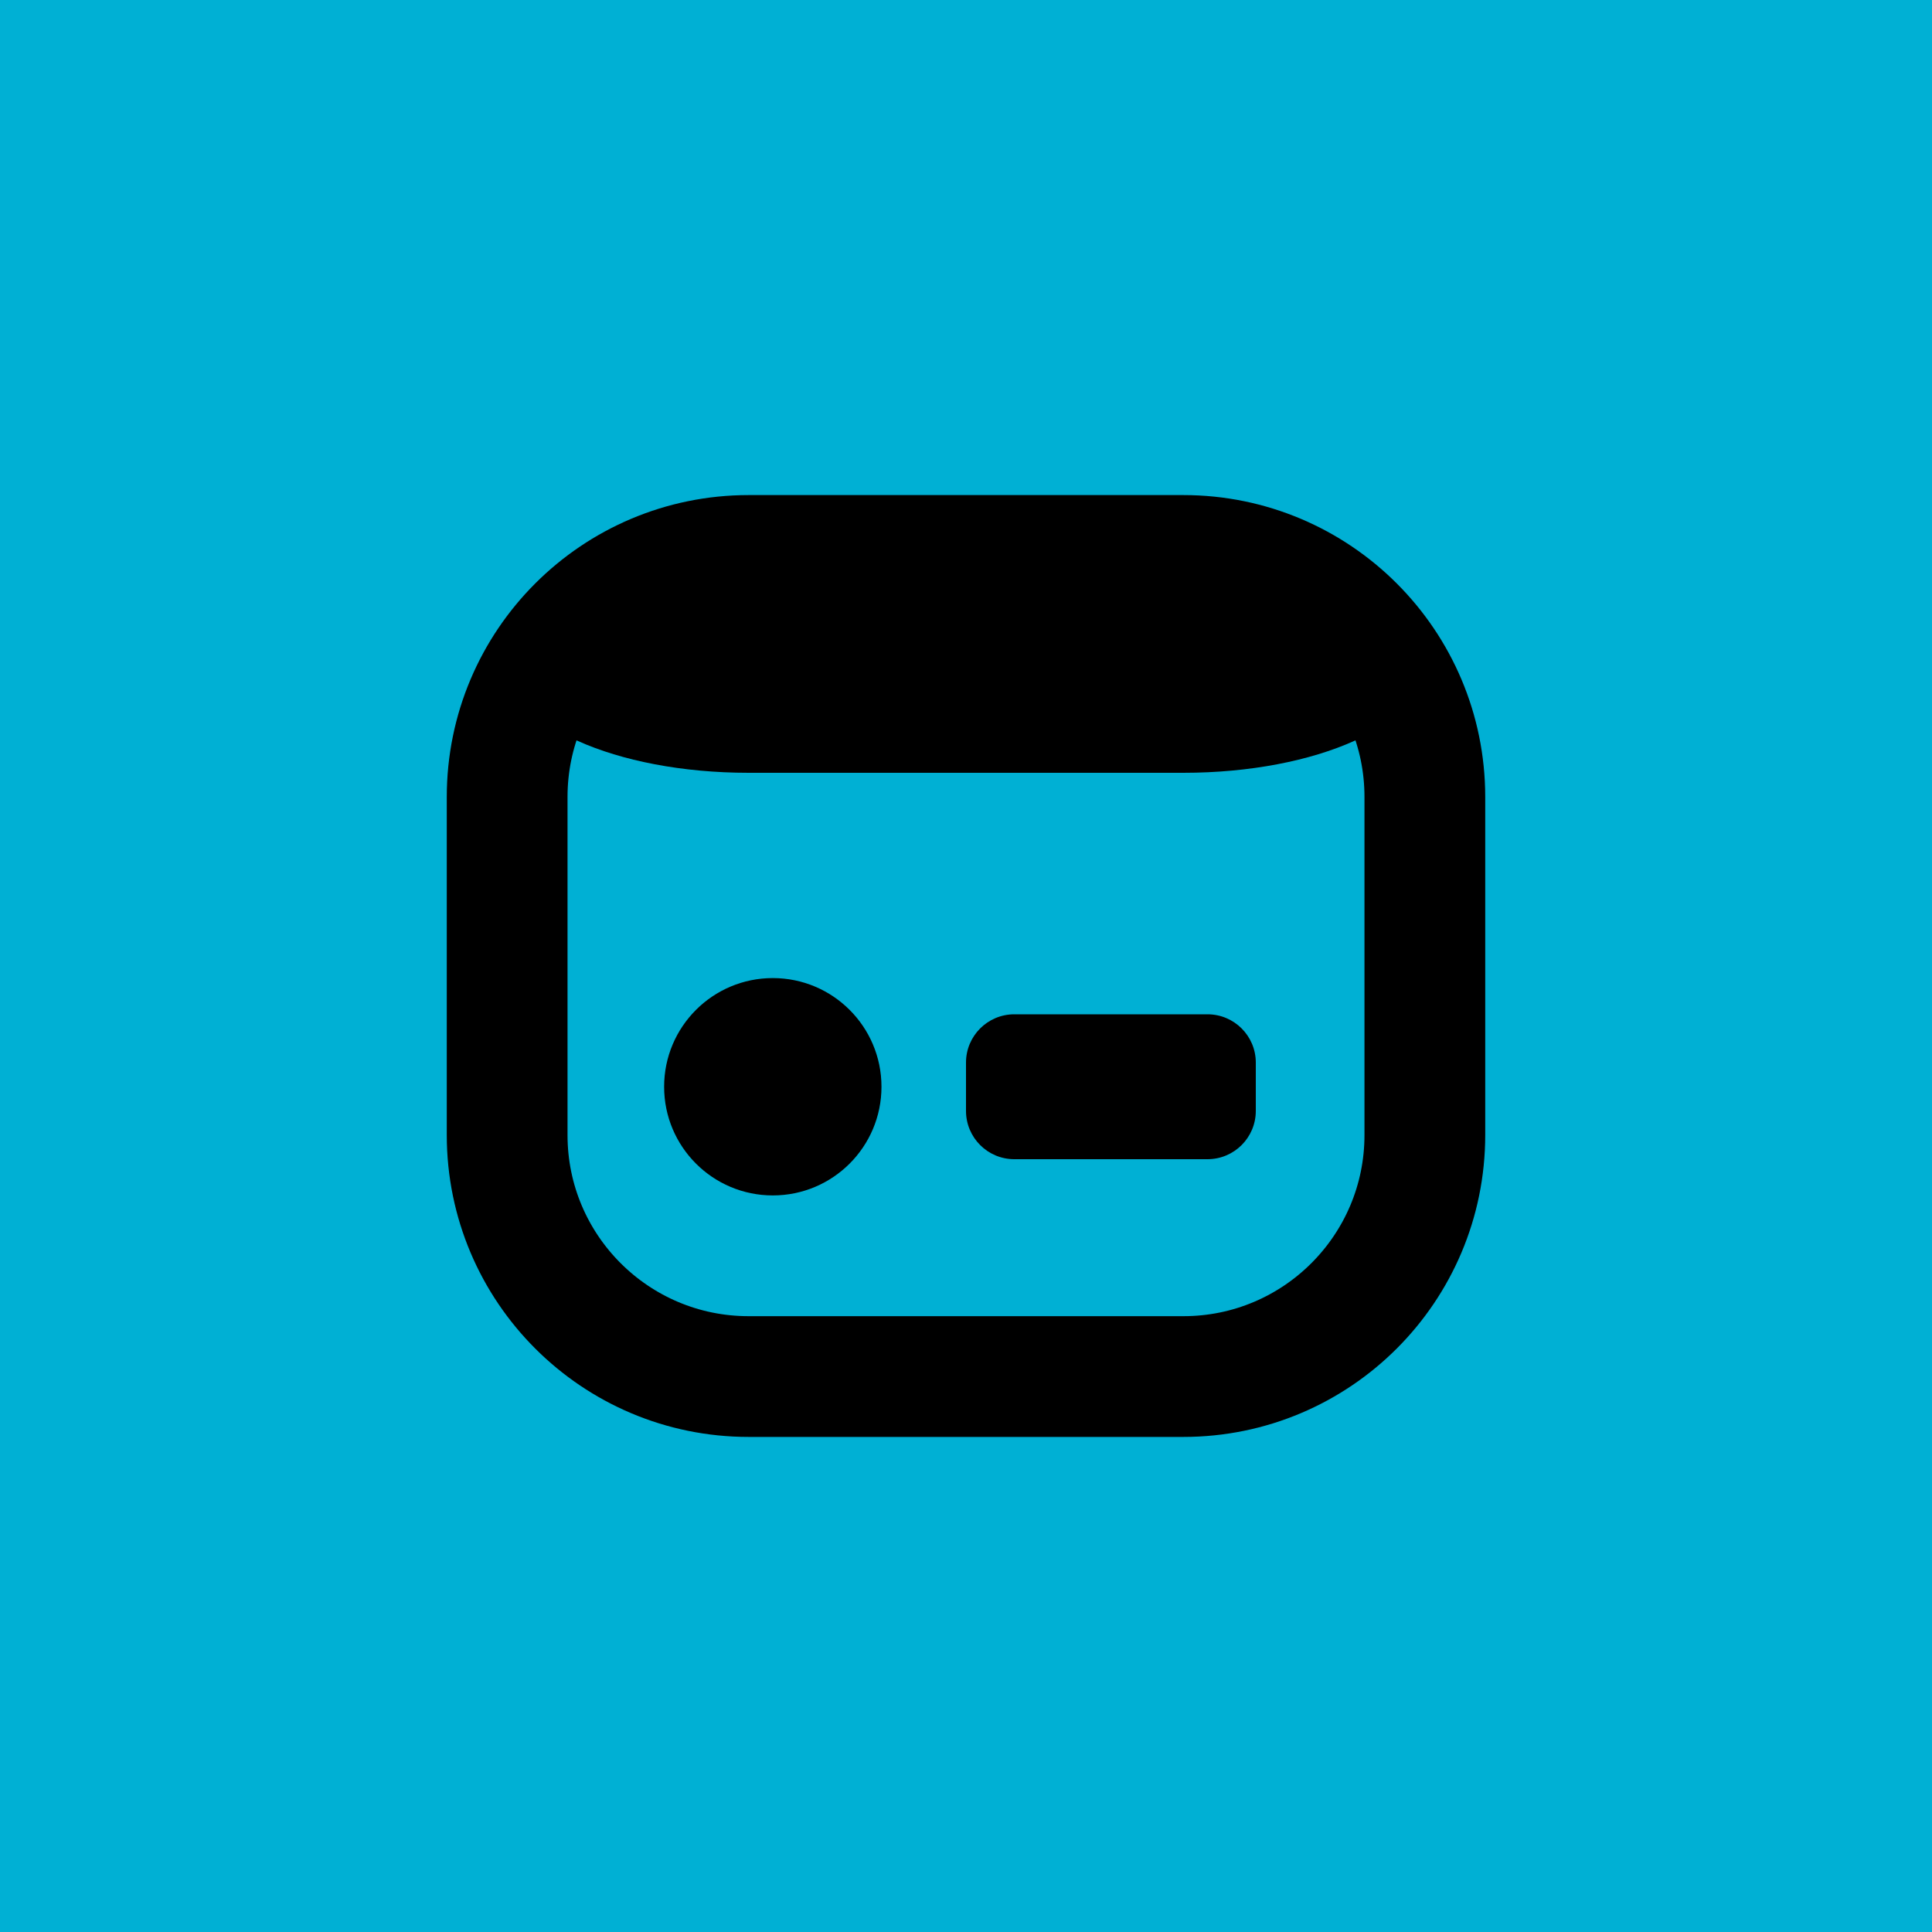
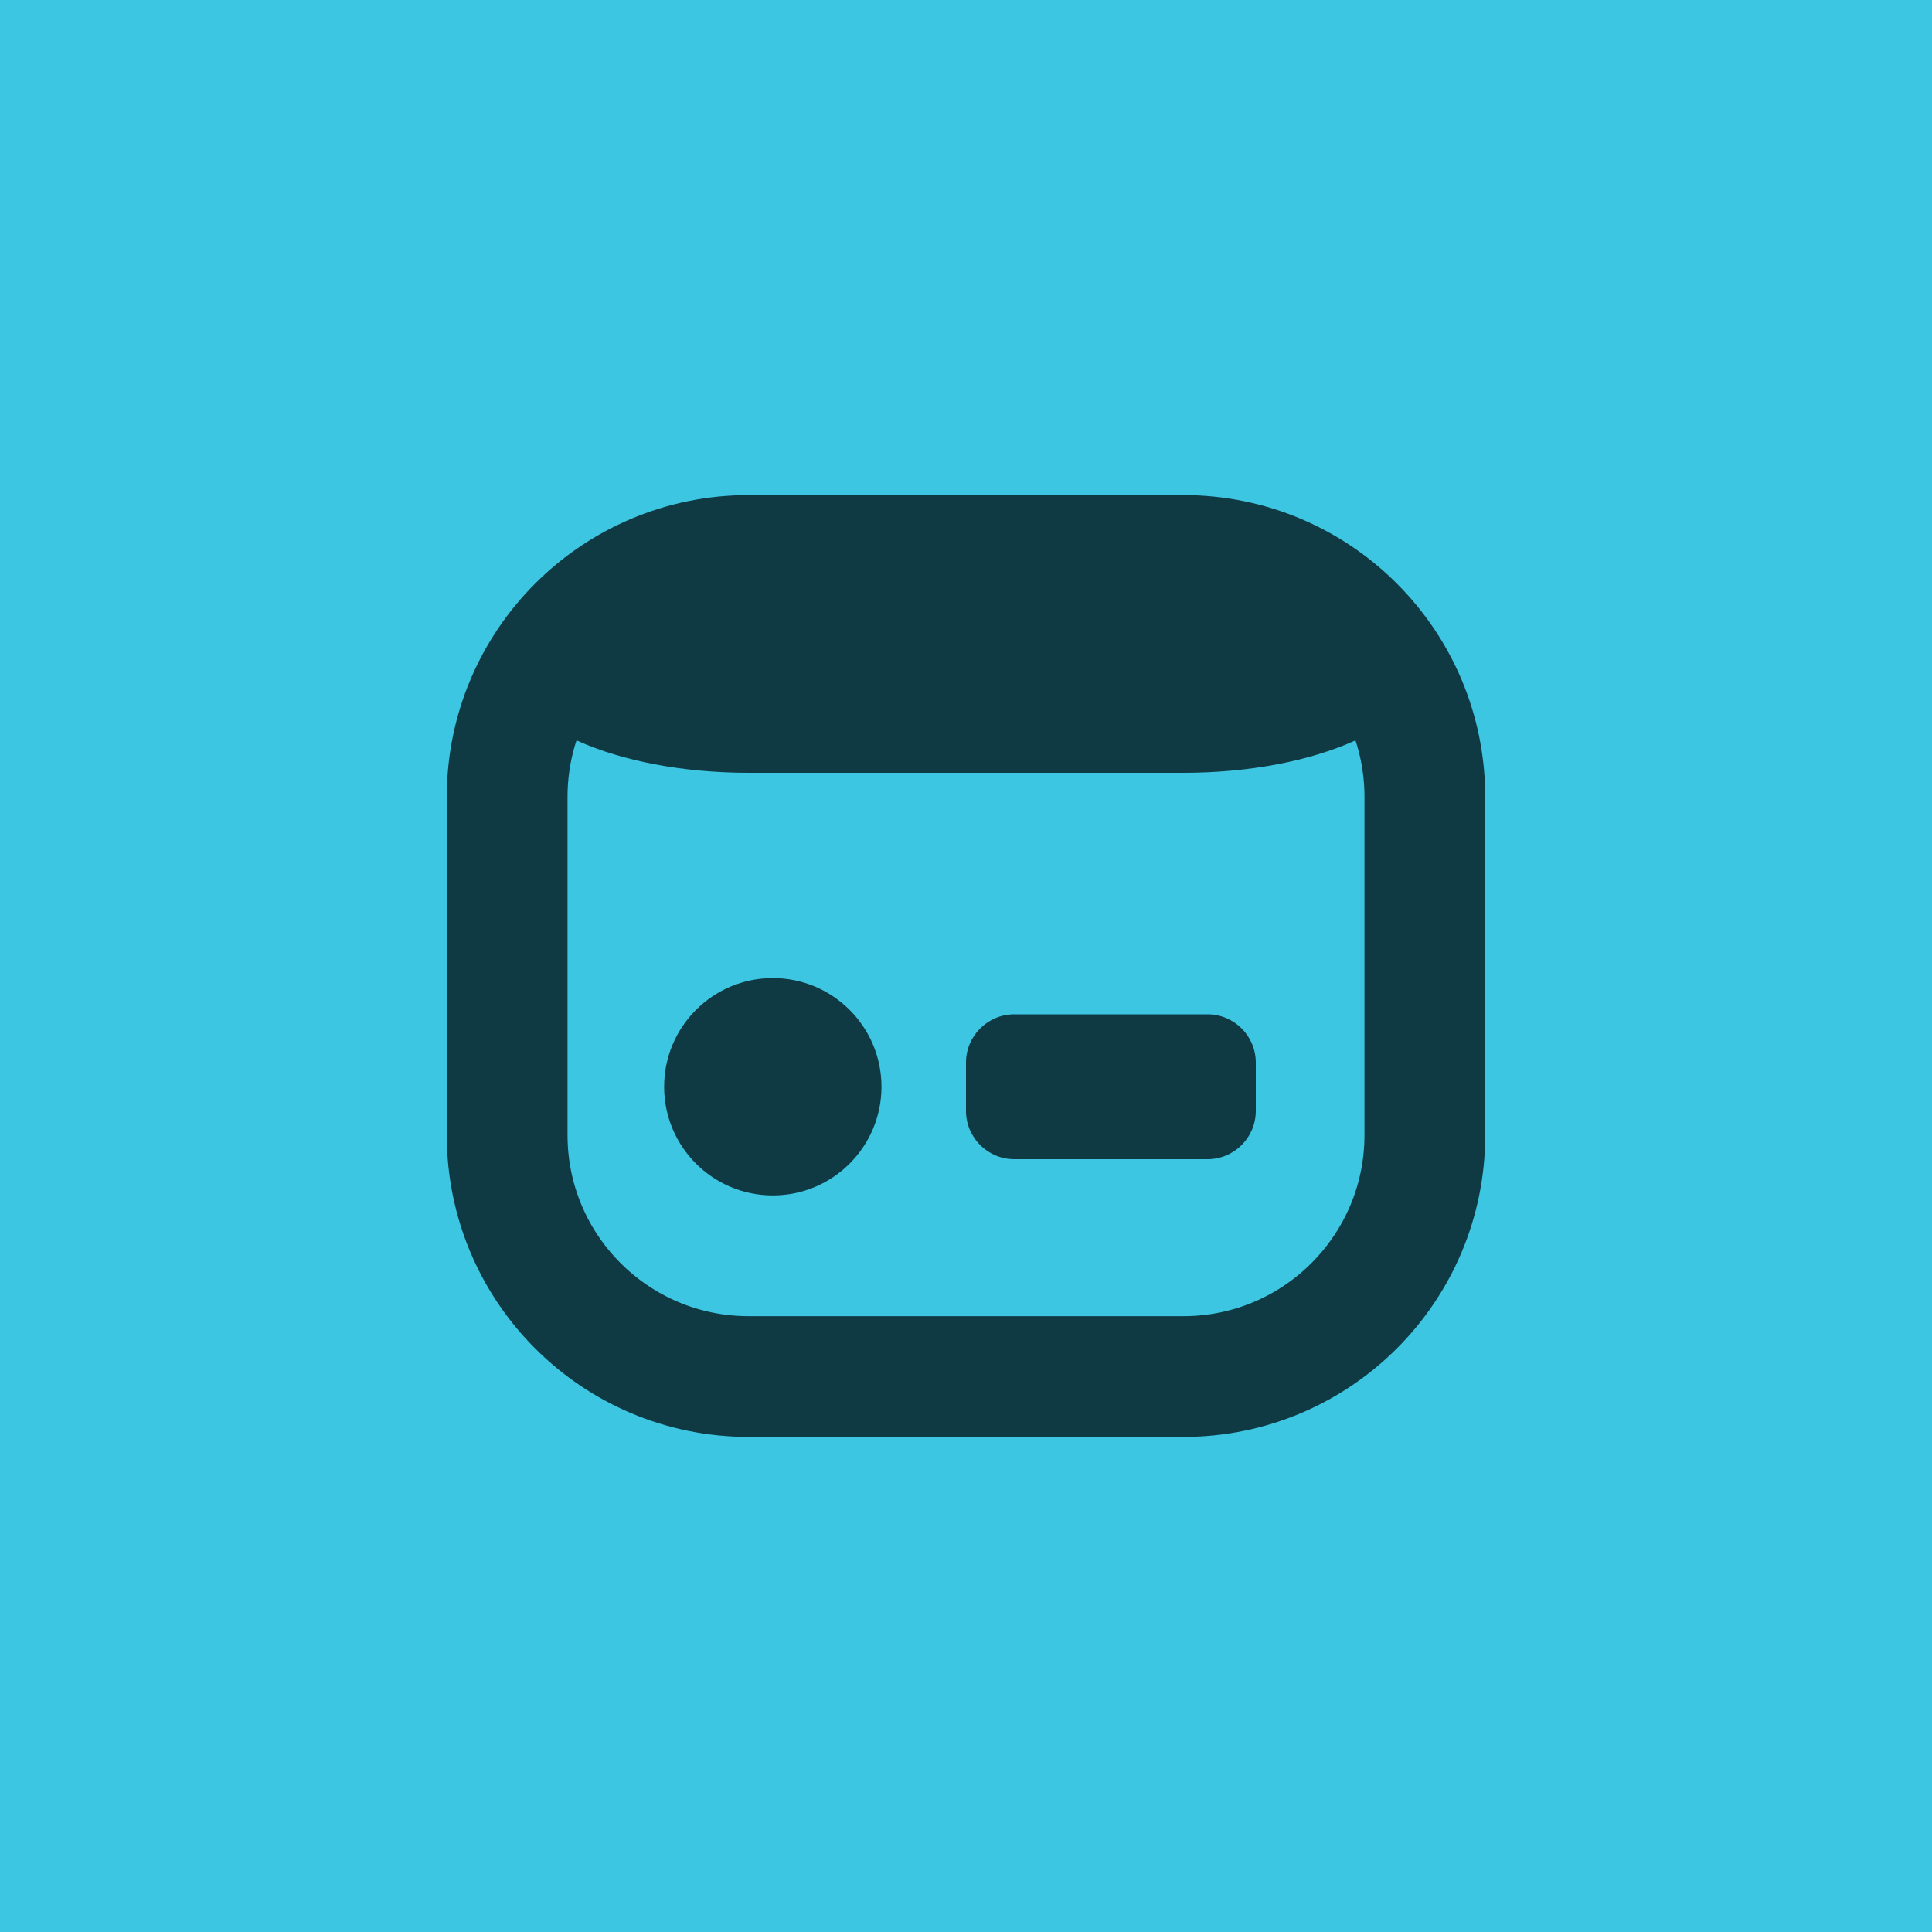
<svg xmlns="http://www.w3.org/2000/svg" viewBox="0 0 64 64">
-   <rect width="64" height="64" fill="#00b0d4" />
+   <rect width="64" height="64" fill="#3cc6e2" />
  <g transform="translate(6.4 6.4) scale(0.8)">
-     <rect x="13" y="15" width="38" height="34" rx="10" fill="none" stroke="#000000" stroke-width="5" />
-     <rect x="13" y="15" width="38" height="9" rx="10" fill="#000000" />
-     <circle cx="24" cy="37" r="4.5" fill="#000000" />
-     <rect x="32" y="34" width="12" height="6" rx="2" fill="#000000" />
+     <rect x="13" y="15" width="38" height="34" rx="10" fill="none" stroke="#0f3a44" stroke-width="5" />
+     <rect x="13" y="15" width="38" height="9" rx="10" fill="#0f3a44" />
+     <circle cx="24" cy="37" r="4.5" fill="#0f3a44" />
+     <rect x="32" y="34" width="12" height="6" rx="2" fill="#0f3a44" />
  </g>
</svg>
